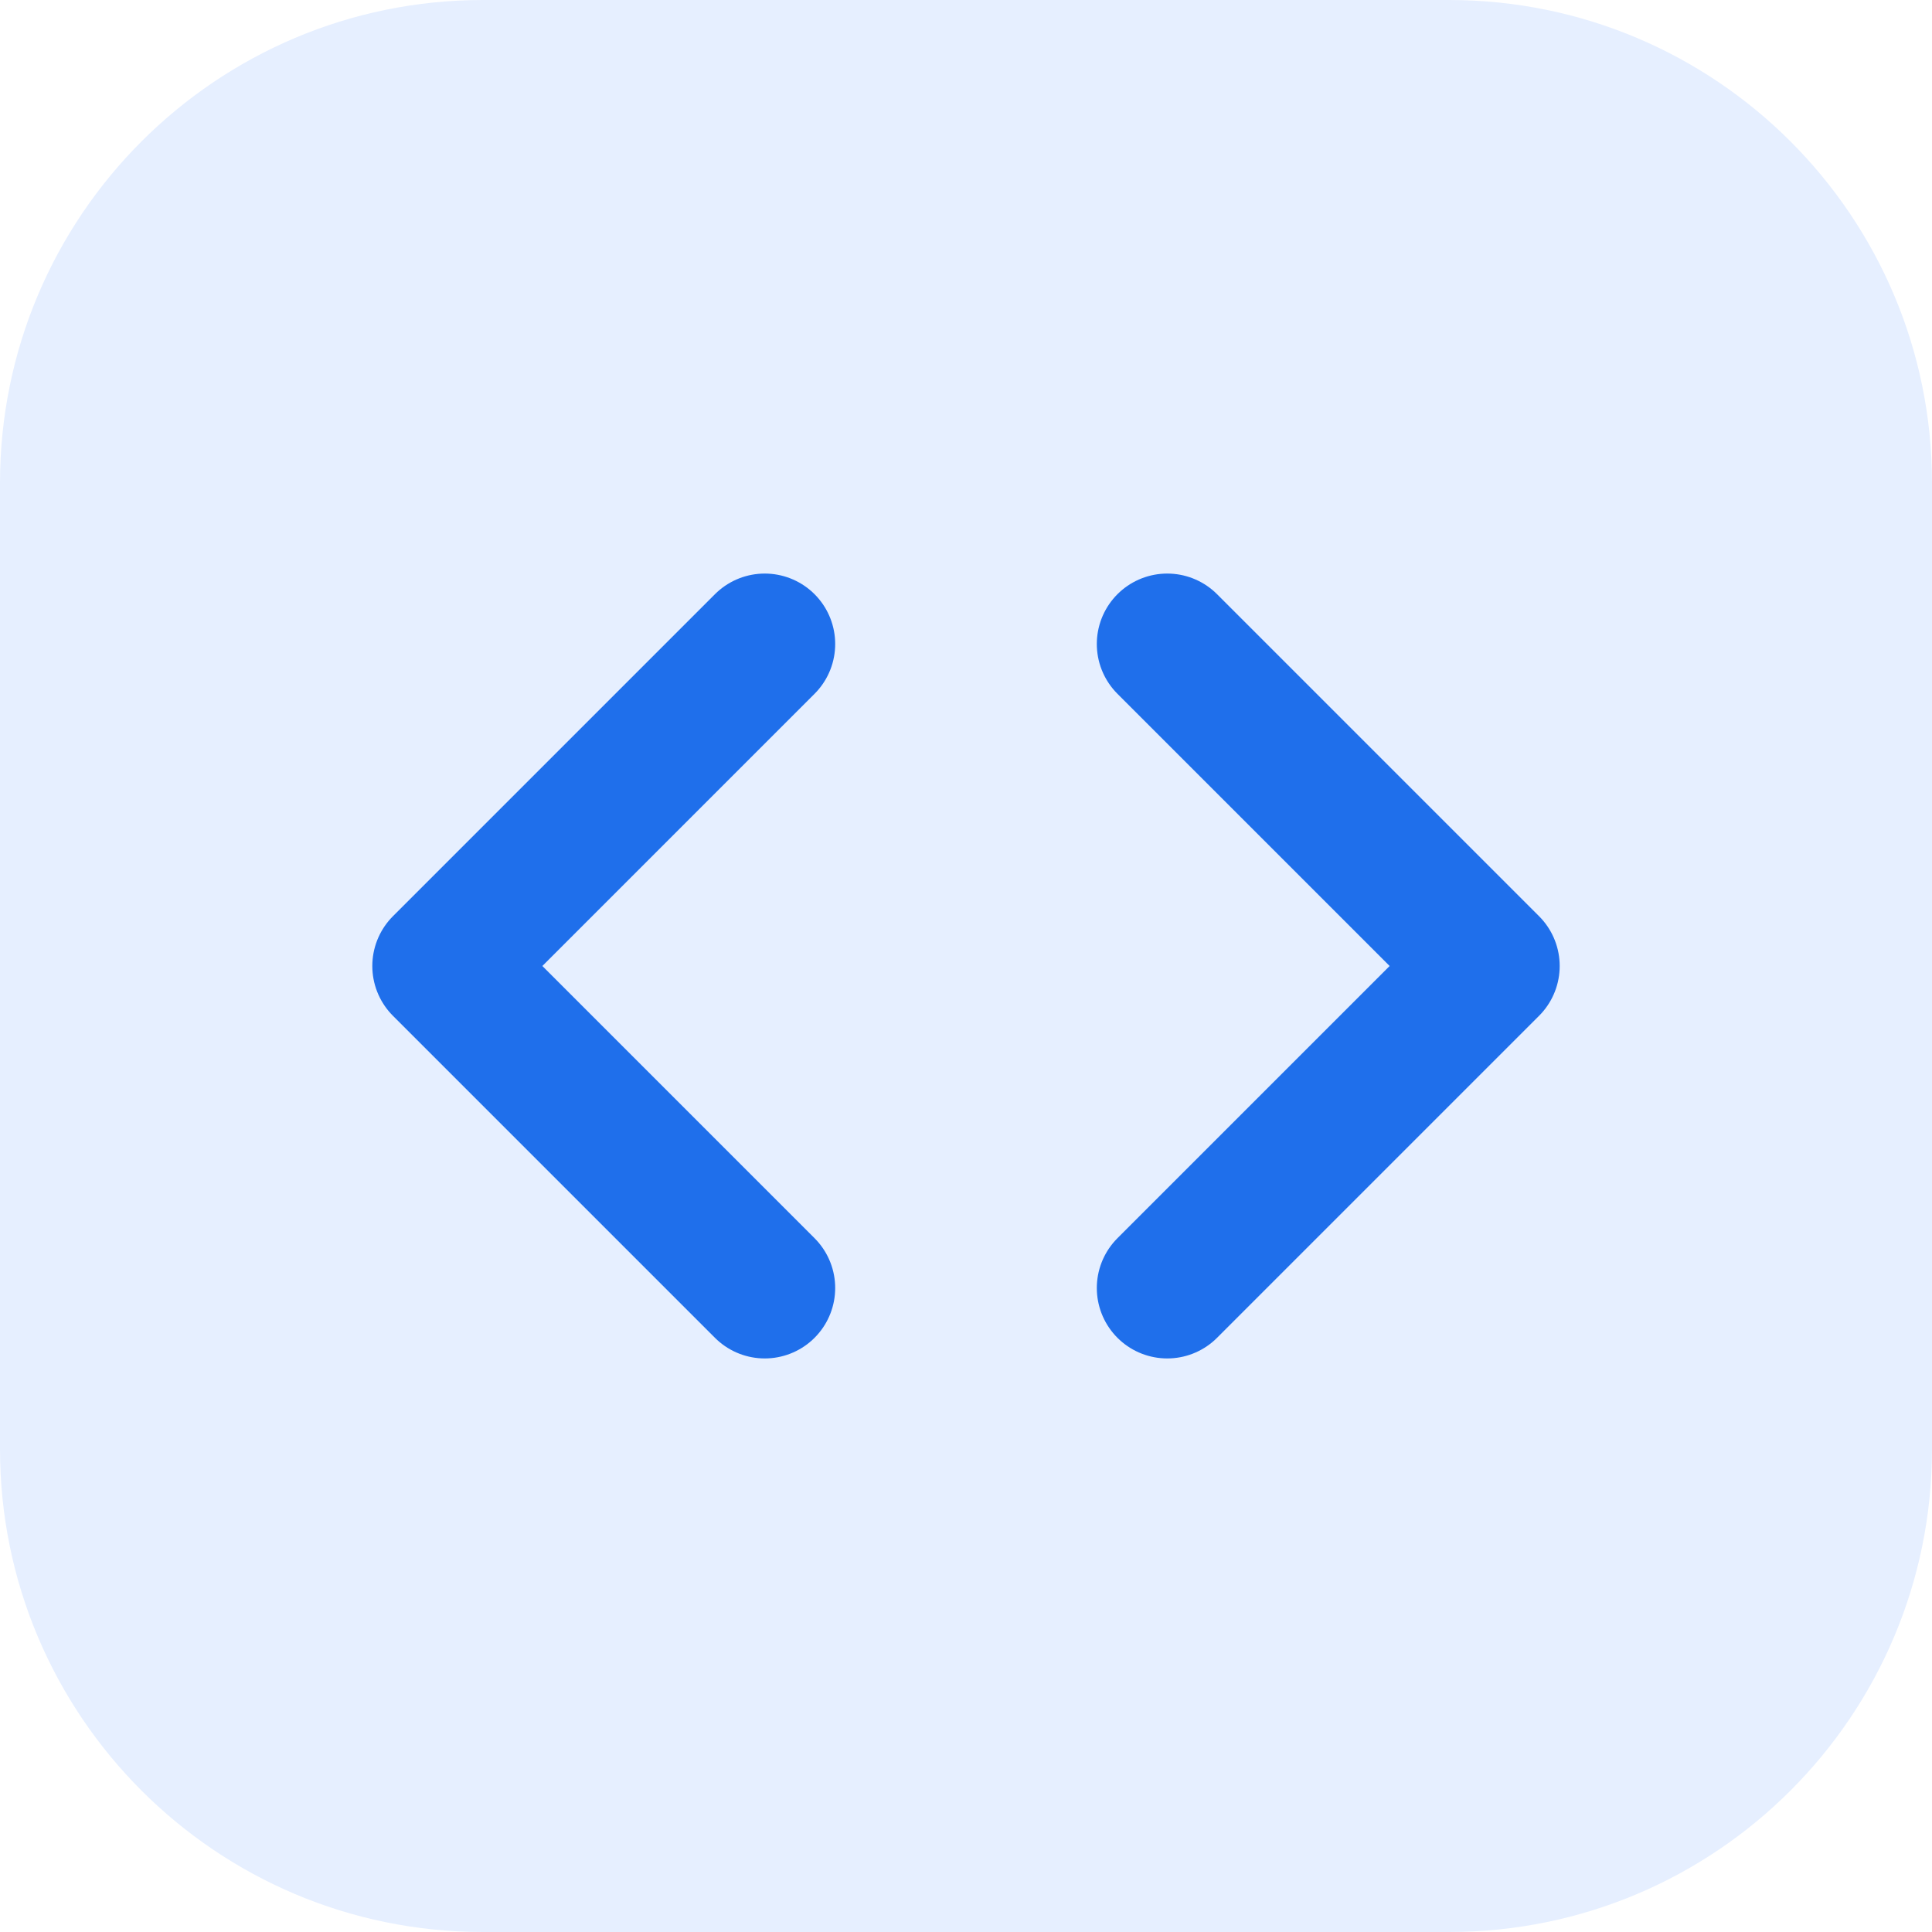
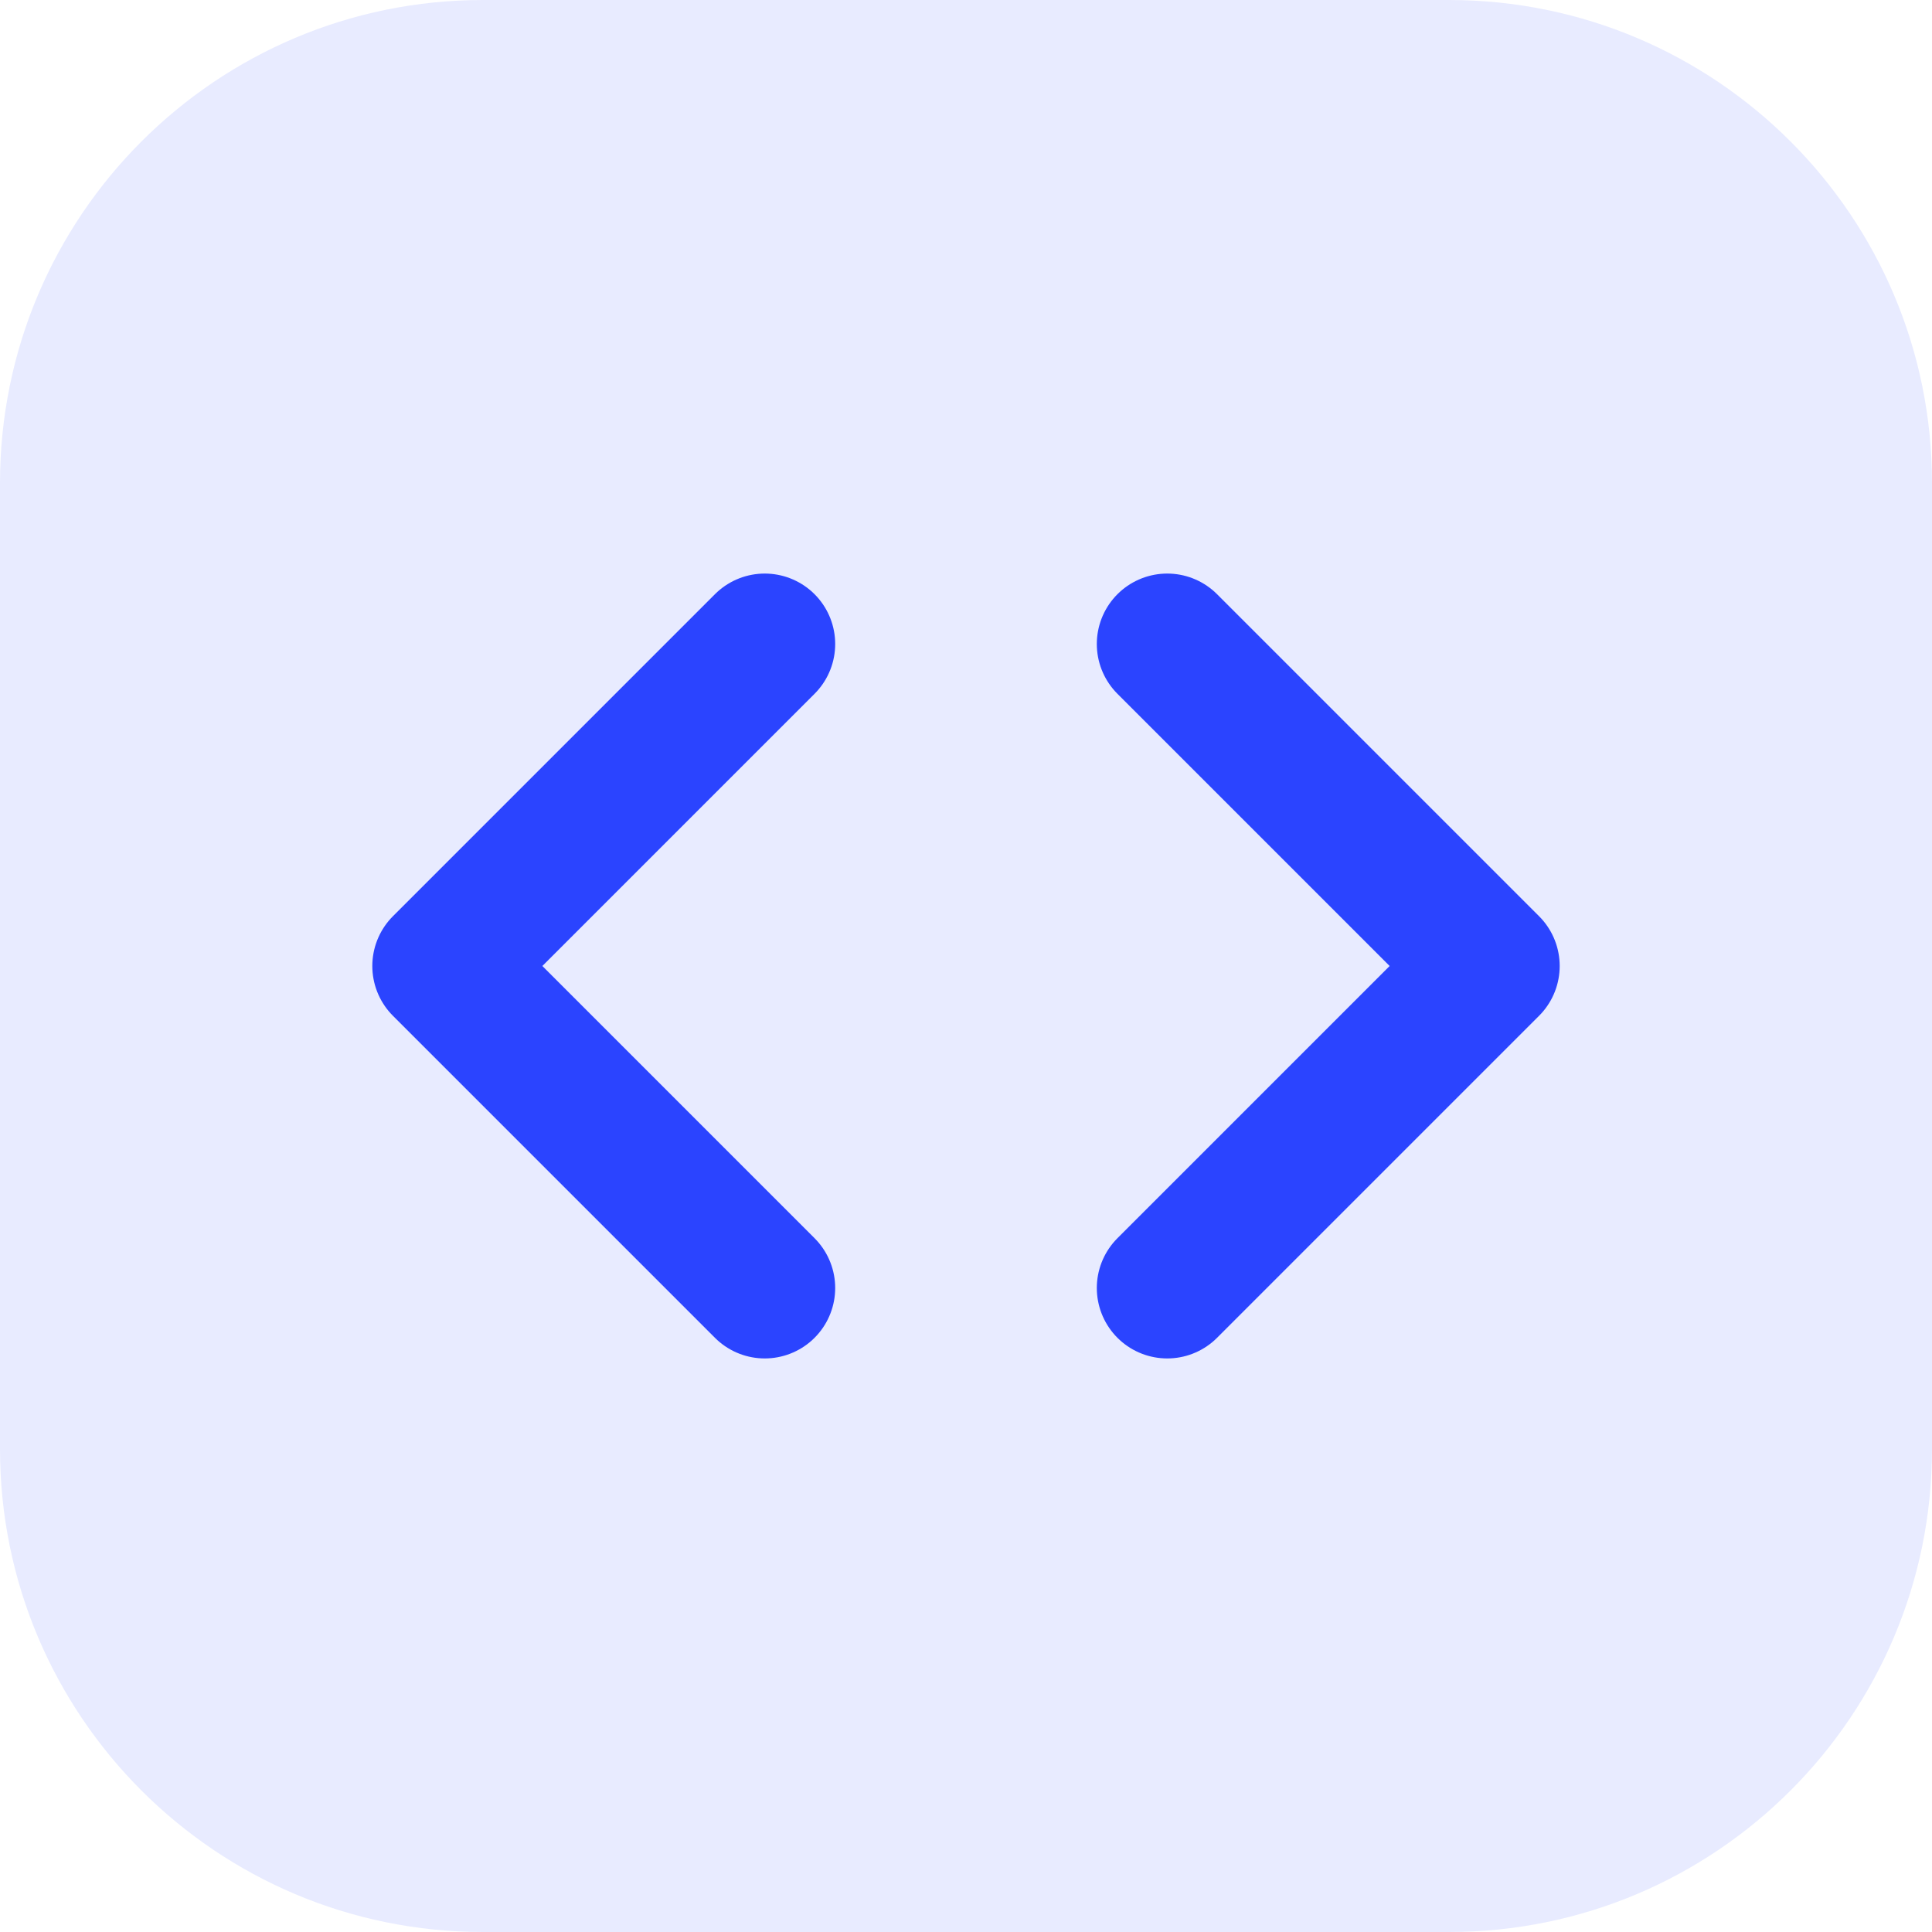
<svg xmlns="http://www.w3.org/2000/svg" viewBox="0 0 48 48" width="48" height="48">
-   <rect width="48" height="48" rx="12" fill="#e6efff" />
-   <path d="M19 16 L11 24 L19 32 M29 16 L37 24 L29 32" stroke="#1f6feb" stroke-width="3.5" fill="none" stroke-linecap="round" stroke-linejoin="round" />
+   <rect width="48" height="48" rx="12" fill="#e8ebff" />
+   <path d="M19 16 L11 24 L19 32 M29 16 L37 24 L29 32" stroke="#2b44ff" stroke-width="3.5" fill="none" stroke-linecap="round" stroke-linejoin="round" />
</svg>
